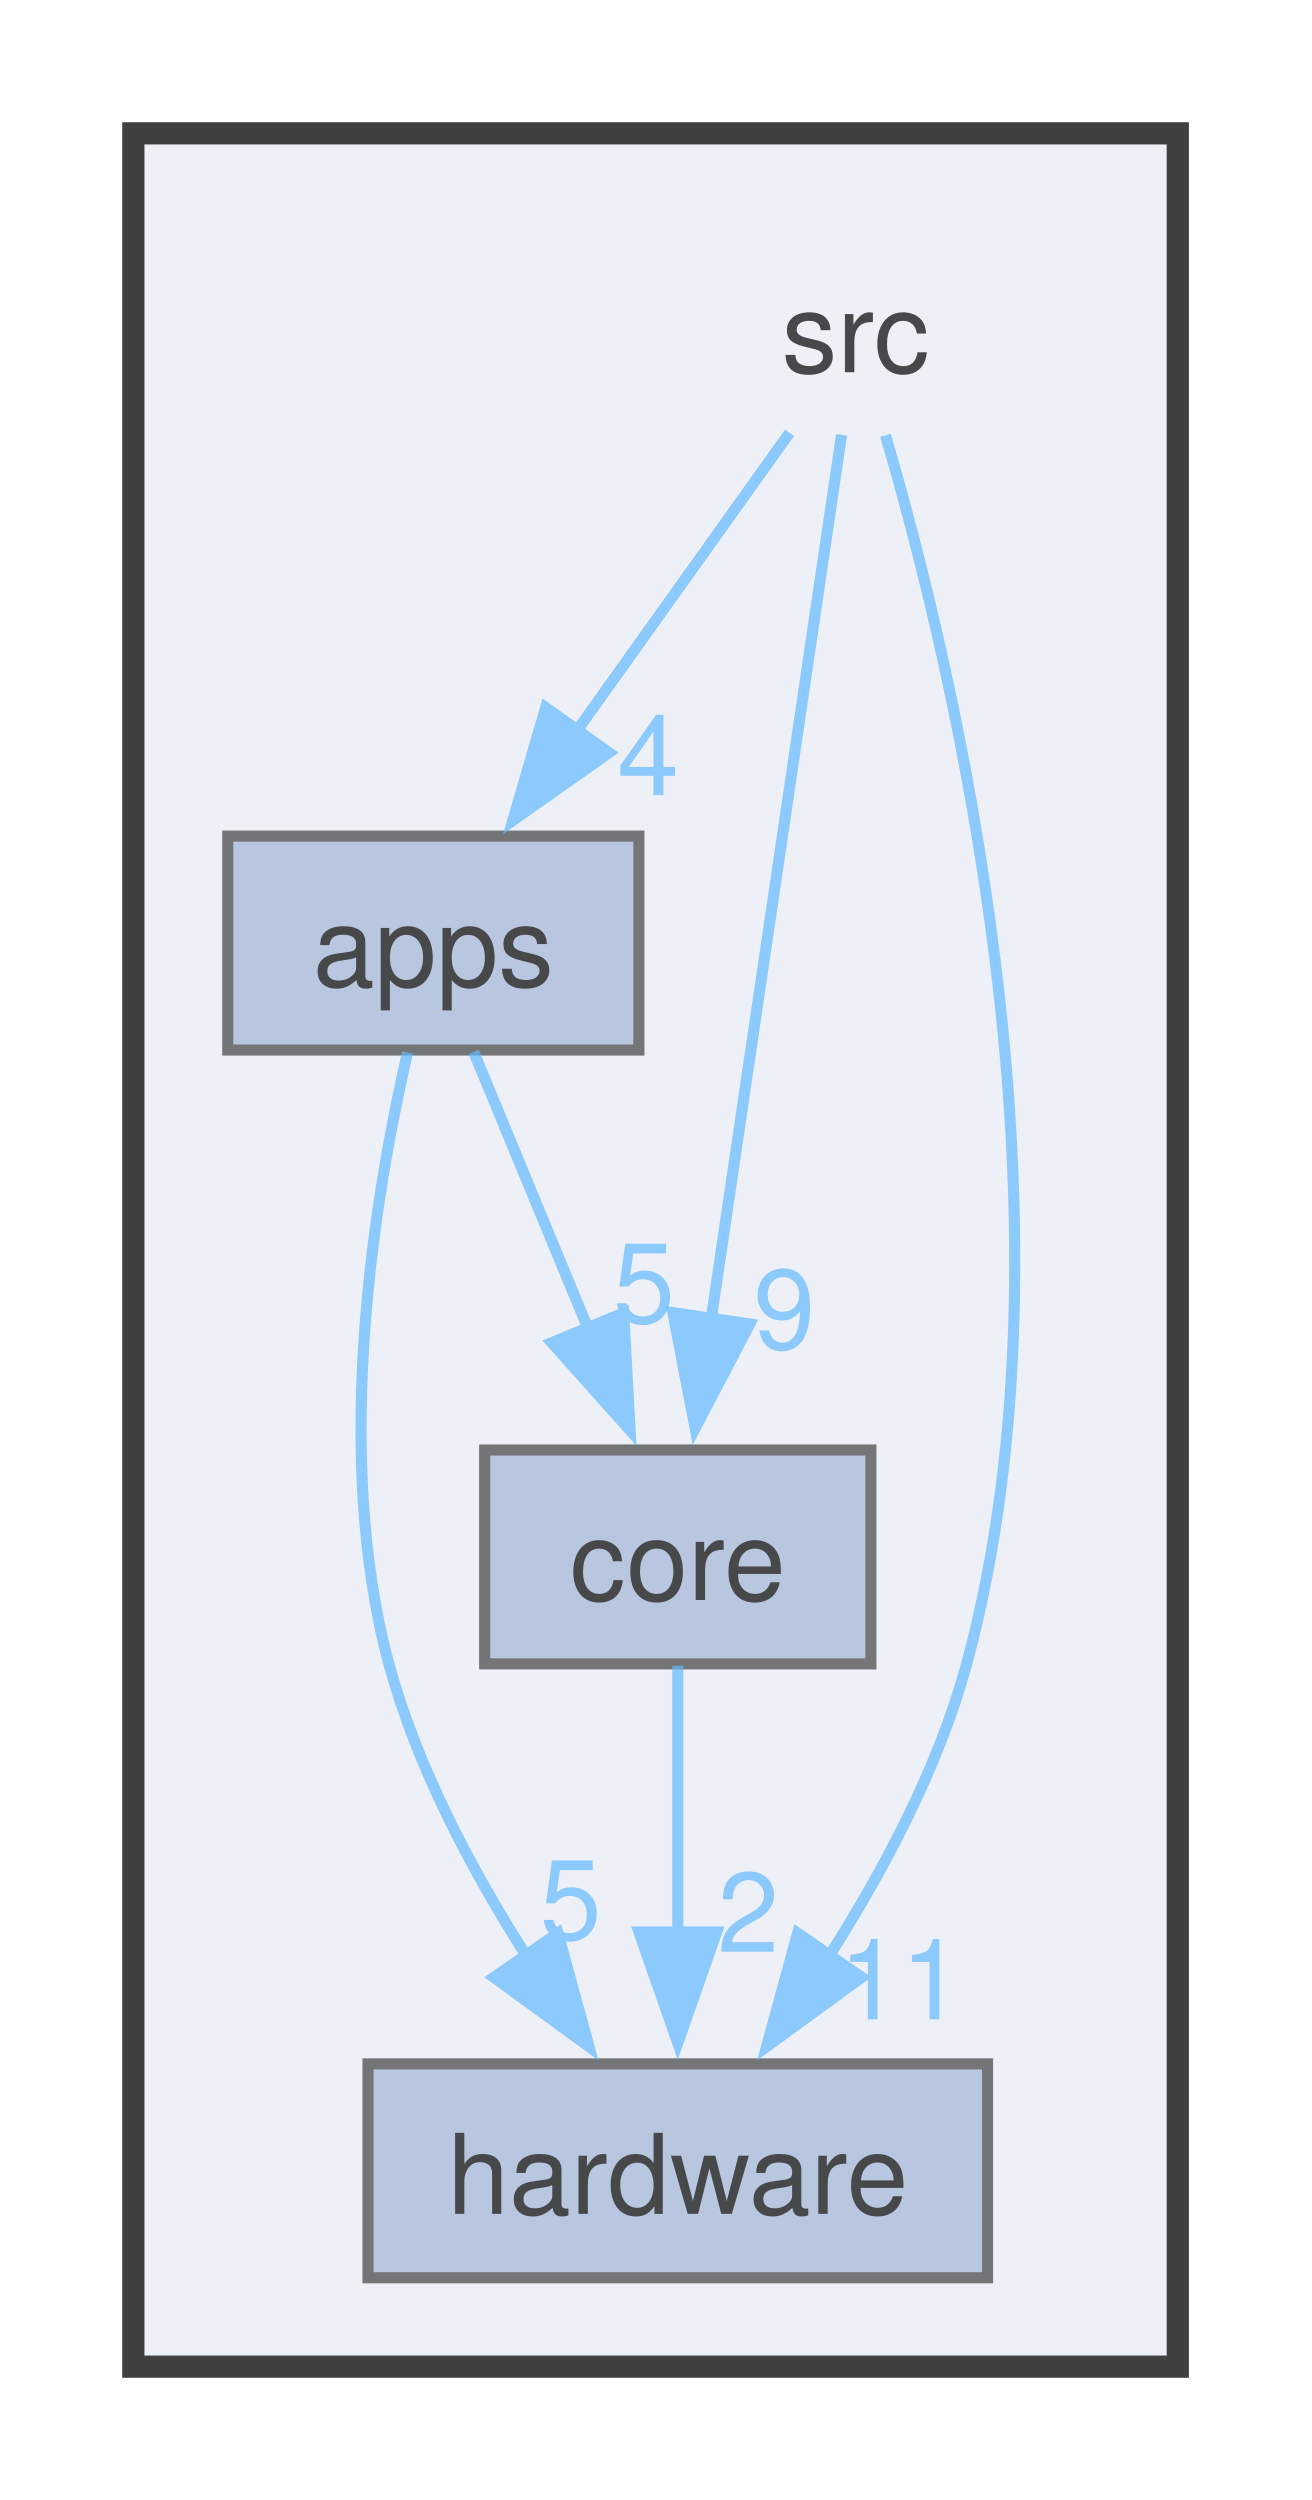
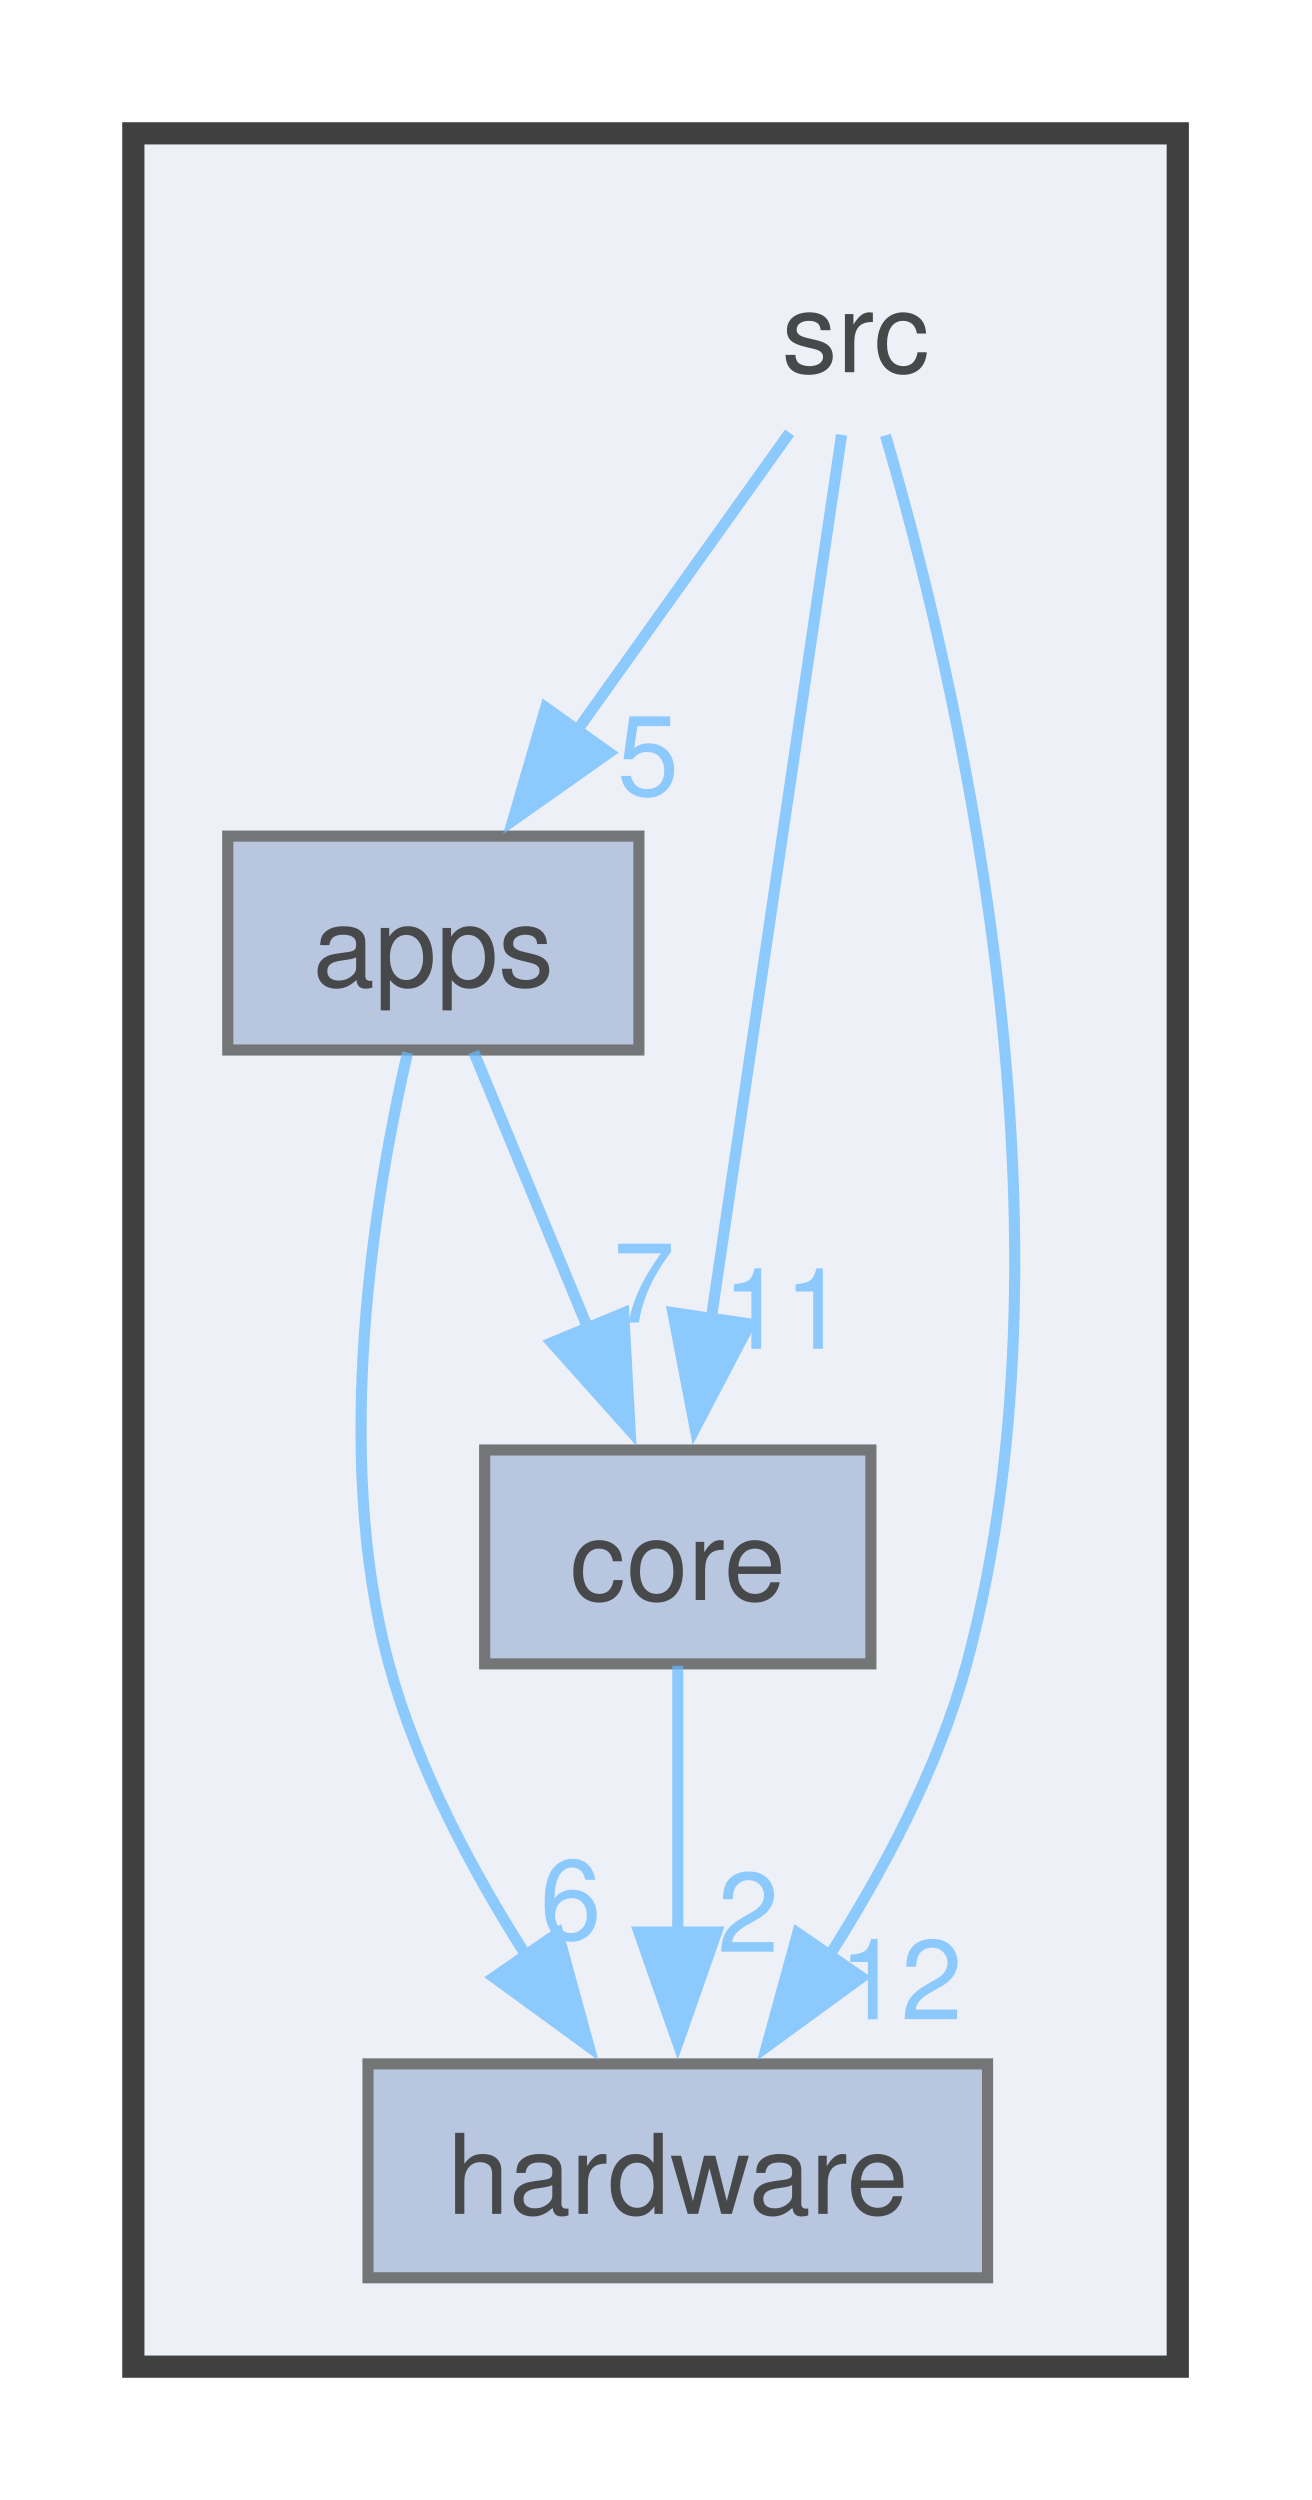
<svg xmlns="http://www.w3.org/2000/svg" xmlns:xlink="http://www.w3.org/1999/xlink" width="118pt" height="225pt" viewBox="0.00 0.00 118.00 225.00">
  <svg id="main" version="1.1" xml:space="preserve">
    <style type="text/css">
.node, .edge {opacity: 0.7;}
.node.selected, .edge.selected {opacity: 1;}
.edge:hover path { stroke: red; }
.edge:hover polygon { stroke: red; fill: red; }
</style>
    <svg id="graph" class="graph">
      <g id="graph0" class="graph" transform="scale(1 1) rotate(0) translate(4 221)">
        <g id="clust1" class="cluster">
          <g id="a_clust1">
            <a xlink:href="dir_68267d1309a1af8e8297ef4c3efbcdba.html" target="_top">
              <polygon fill="#edf0f7" stroke="#404040" stroke-width="2" points="8,-8 8,-209 102,-209 102,-8 8,-8" />
            </a>
          </g>
        </g>
        <g id="node1" class="node">
          <text text-anchor="middle" x="73" y="-187.5" font-family="Helvetica,sans-Serif" font-size="10.00">src</text>
        </g>
        <g id="node2" class="node">
          <g id="a_node2">
            <a xlink:href="dir_53adf0b982dc8545998aae3f283a5a58.html" target="_top" xlink:title="apps">
              <polygon fill="#a2b4d6" stroke="#404040" points="53.5,-145.75 16.5,-145.75 16.5,-126.5 53.5,-126.5 53.5,-145.75" />
              <text text-anchor="middle" x="35" y="-132.25" font-family="Helvetica,sans-Serif" font-size="10.00">apps</text>
            </a>
          </g>
        </g>
        <g id="edge1" class="edge">
          <g id="a_edge1">
-             <a xlink:href="dir_000012_000001.html" target="_top">
+             <a xlink:href="dir_000013_000001.html" target="_top">
              <path fill="none" stroke="#63b8ff" d="M67.06,-182.05C61.97,-174.91 54.44,-164.37 47.96,-155.29" />
              <polygon fill="#63b8ff" stroke="#63b8ff" points="50.81,-153.26 42.15,-147.15 45.11,-157.32 50.81,-153.26" />
            </a>
          </g>
          <g id="a_edge1-headlabel">
-             <a xlink:href="dir_000012_000001.html" target="_top" xlink:title="4">
-               <text text-anchor="middle" x="54.33" y="-149.43" font-family="Helvetica,sans-Serif" font-size="10.00" fill="#63b8ff">4</text>
+             <a xlink:href="dir_000013_000001.html" target="_top" xlink:title="5">
+               <text text-anchor="middle" x="54.33" y="-149.43" font-family="Helvetica,sans-Serif" font-size="10.00" fill="#63b8ff">5</text>
            </a>
          </g>
        </g>
        <g id="node3" class="node">
          <g id="a_node3">
            <a xlink:href="dir_aebb8dcc11953d78e620bbef0b9e2183.html" target="_top" xlink:title="core">
              <polygon fill="#a2b4d6" stroke="#404040" points="74.38,-90.5 39.62,-90.5 39.62,-71.25 74.38,-71.25 74.38,-90.5" />
              <text text-anchor="middle" x="57" y="-77" font-family="Helvetica,sans-Serif" font-size="10.00">core</text>
            </a>
          </g>
        </g>
        <g id="edge3" class="edge">
          <g id="a_edge3">
-             <a xlink:href="dir_000012_000004.html" target="_top">
+             <a xlink:href="dir_000013_000004.html" target="_top">
              <path fill="none" stroke="#63b8ff" d="M71.74,-181.86C69.23,-164.84 63.53,-126.19 60,-102.23" />
              <polygon fill="#63b8ff" stroke="#63b8ff" points="63.48,-101.84 58.56,-92.45 56.56,-102.86 63.48,-101.84" />
            </a>
          </g>
          <g id="a_edge3-headlabel">
-             <a xlink:href="dir_000012_000004.html" target="_top" xlink:title="9">
-               <text text-anchor="middle" x="66.59" y="-99.61" font-family="Helvetica,sans-Serif" font-size="10.00" fill="#63b8ff">9</text>
+             <a xlink:href="dir_000013_000004.html" target="_top" xlink:title="11">
+               <text text-anchor="middle" x="66.59" y="-99.61" font-family="Helvetica,sans-Serif" font-size="10.00" fill="#63b8ff">11</text>
            </a>
          </g>
        </g>
        <g id="node4" class="node">
          <g id="a_node4">
            <a xlink:href="dir_59b1e980a670de987a696efba6dbbdbc.html" target="_top" xlink:title="hardware">
              <polygon fill="#a2b4d6" stroke="#404040" points="84.88,-35.25 29.12,-35.25 29.12,-16 84.88,-16 84.88,-35.25" />
              <text text-anchor="middle" x="57" y="-21.75" font-family="Helvetica,sans-Serif" font-size="10.00">hardware</text>
            </a>
          </g>
        </g>
        <g id="edge2" class="edge">
          <g id="a_edge2">
-             <a xlink:href="dir_000012_000007.html" target="_top">
+             <a xlink:href="dir_000013_000008.html" target="_top">
              <path fill="none" stroke="#63b8ff" d="M75.69,-181.82C81.51,-161.99 93.88,-111.52 83,-71.25 80.49,-61.97 75.52,-52.63 70.59,-44.91" />
              <polygon fill="#63b8ff" stroke="#63b8ff" points="73.55,-43.04 64.99,-36.8 67.79,-47.02 73.55,-43.04" />
            </a>
          </g>
          <g id="a_edge2-headlabel">
-             <a xlink:href="dir_000012_000007.html" target="_top" xlink:title="11">
-               <text text-anchor="middle" x="77.07" y="-39.26" font-family="Helvetica,sans-Serif" font-size="10.00" fill="#63b8ff">11</text>
+             <a xlink:href="dir_000013_000008.html" target="_top" xlink:title="12">
+               <text text-anchor="middle" x="77.07" y="-39.26" font-family="Helvetica,sans-Serif" font-size="10.00" fill="#63b8ff">12</text>
            </a>
          </g>
        </g>
        <g id="edge4" class="edge">
          <g id="a_edge4">
            <a xlink:href="dir_000001_000004.html" target="_top">
              <path fill="none" stroke="#63b8ff" d="M38.63,-126.33C41.42,-119.59 45.37,-110.02 48.9,-101.49" />
              <polygon fill="#63b8ff" stroke="#63b8ff" points="52.13,-102.84 52.71,-92.26 45.66,-100.16 52.13,-102.84" />
            </a>
          </g>
          <g id="a_edge4-headlabel">
-             <a xlink:href="dir_000001_000004.html" target="_top" xlink:title="5">
-               <text text-anchor="middle" x="53.96" y="-101.97" font-family="Helvetica,sans-Serif" font-size="10.00" fill="#63b8ff">5</text>
+             <a xlink:href="dir_000001_000004.html" target="_top" xlink:title="7">
+               <text text-anchor="middle" x="53.96" y="-101.97" font-family="Helvetica,sans-Serif" font-size="10.00" fill="#63b8ff">7</text>
            </a>
          </g>
        </g>
        <g id="edge5" class="edge">
          <g id="a_edge5">
-             <a xlink:href="dir_000001_000007.html" target="_top">
+             <a xlink:href="dir_000001_000008.html" target="_top">
              <path fill="none" stroke="#63b8ff" d="M32.68,-126.27C29.79,-113.77 25.84,-90.34 31,-71.25 33.51,-61.97 38.48,-52.63 43.41,-44.91" />
              <polygon fill="#63b8ff" stroke="#63b8ff" points="46.21,-47.02 49.01,-36.8 40.45,-43.04 46.21,-47.02" />
            </a>
          </g>
          <g id="a_edge5-headlabel">
-             <a xlink:href="dir_000001_000007.html" target="_top" xlink:title="5">
-               <text text-anchor="middle" x="47.36" y="-46.47" font-family="Helvetica,sans-Serif" font-size="10.00" fill="#63b8ff">5</text>
+             <a xlink:href="dir_000001_000008.html" target="_top" xlink:title="6">
+               <text text-anchor="middle" x="47.36" y="-46.47" font-family="Helvetica,sans-Serif" font-size="10.00" fill="#63b8ff">6</text>
            </a>
          </g>
        </g>
        <g id="edge6" class="edge">
          <g id="a_edge6">
-             <a xlink:href="dir_000004_000007.html" target="_top">
+             <a xlink:href="dir_000004_000008.html" target="_top">
              <path fill="none" stroke="#63b8ff" d="M57,-71.08C57,-64.57 57,-55.42 57,-47.12" />
              <polygon fill="#63b8ff" stroke="#63b8ff" points="60.5,-47.12 57,-37.12 53.5,-47.12 60.5,-47.12" />
            </a>
          </g>
          <g id="a_edge6-headlabel">
-             <a xlink:href="dir_000004_000007.html" target="_top" xlink:title="2">
+             <a xlink:href="dir_000004_000008.html" target="_top" xlink:title="2">
              <text text-anchor="middle" x="63.34" y="-45.33" font-family="Helvetica,sans-Serif" font-size="10.00" fill="#63b8ff">2</text>
            </a>
          </g>
        </g>
      </g>
    </svg>
  </svg>
  <style type="text/css">

[data-mouse-over-selected='false'] { opacity: 0.7; }
[data-mouse-over-selected='true']  { opacity: 1.0; }

</style>
</svg>
